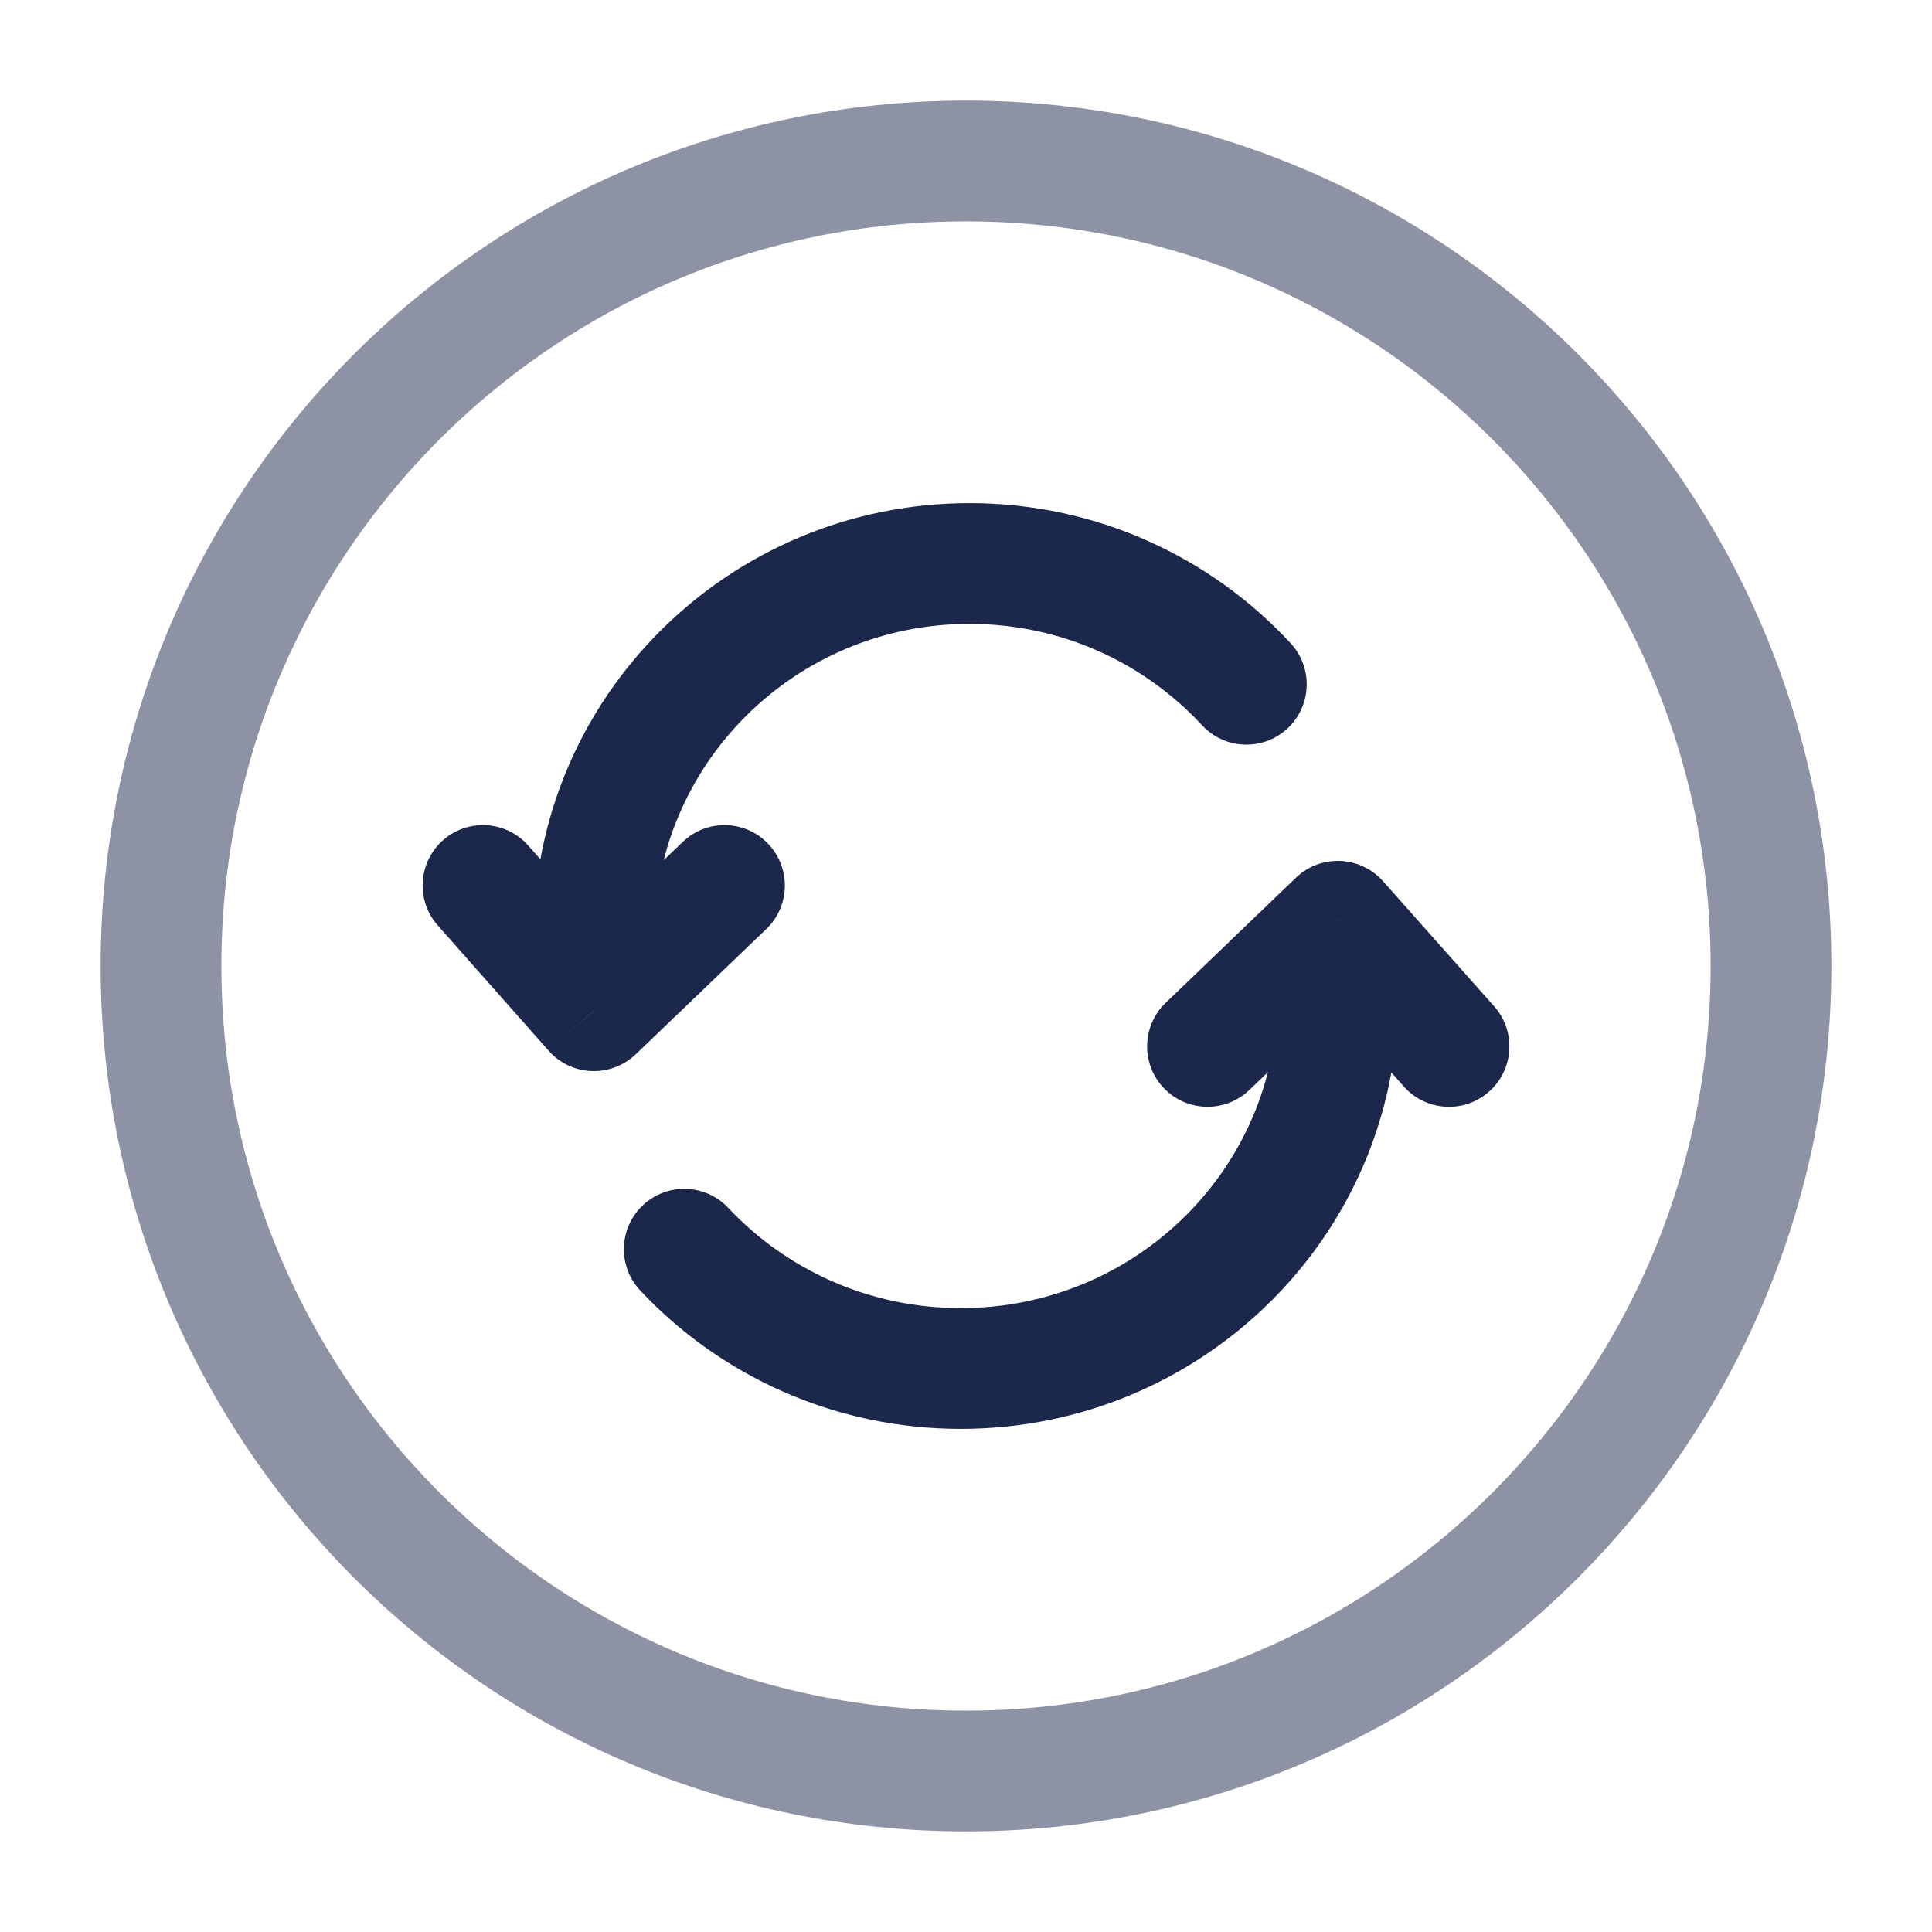
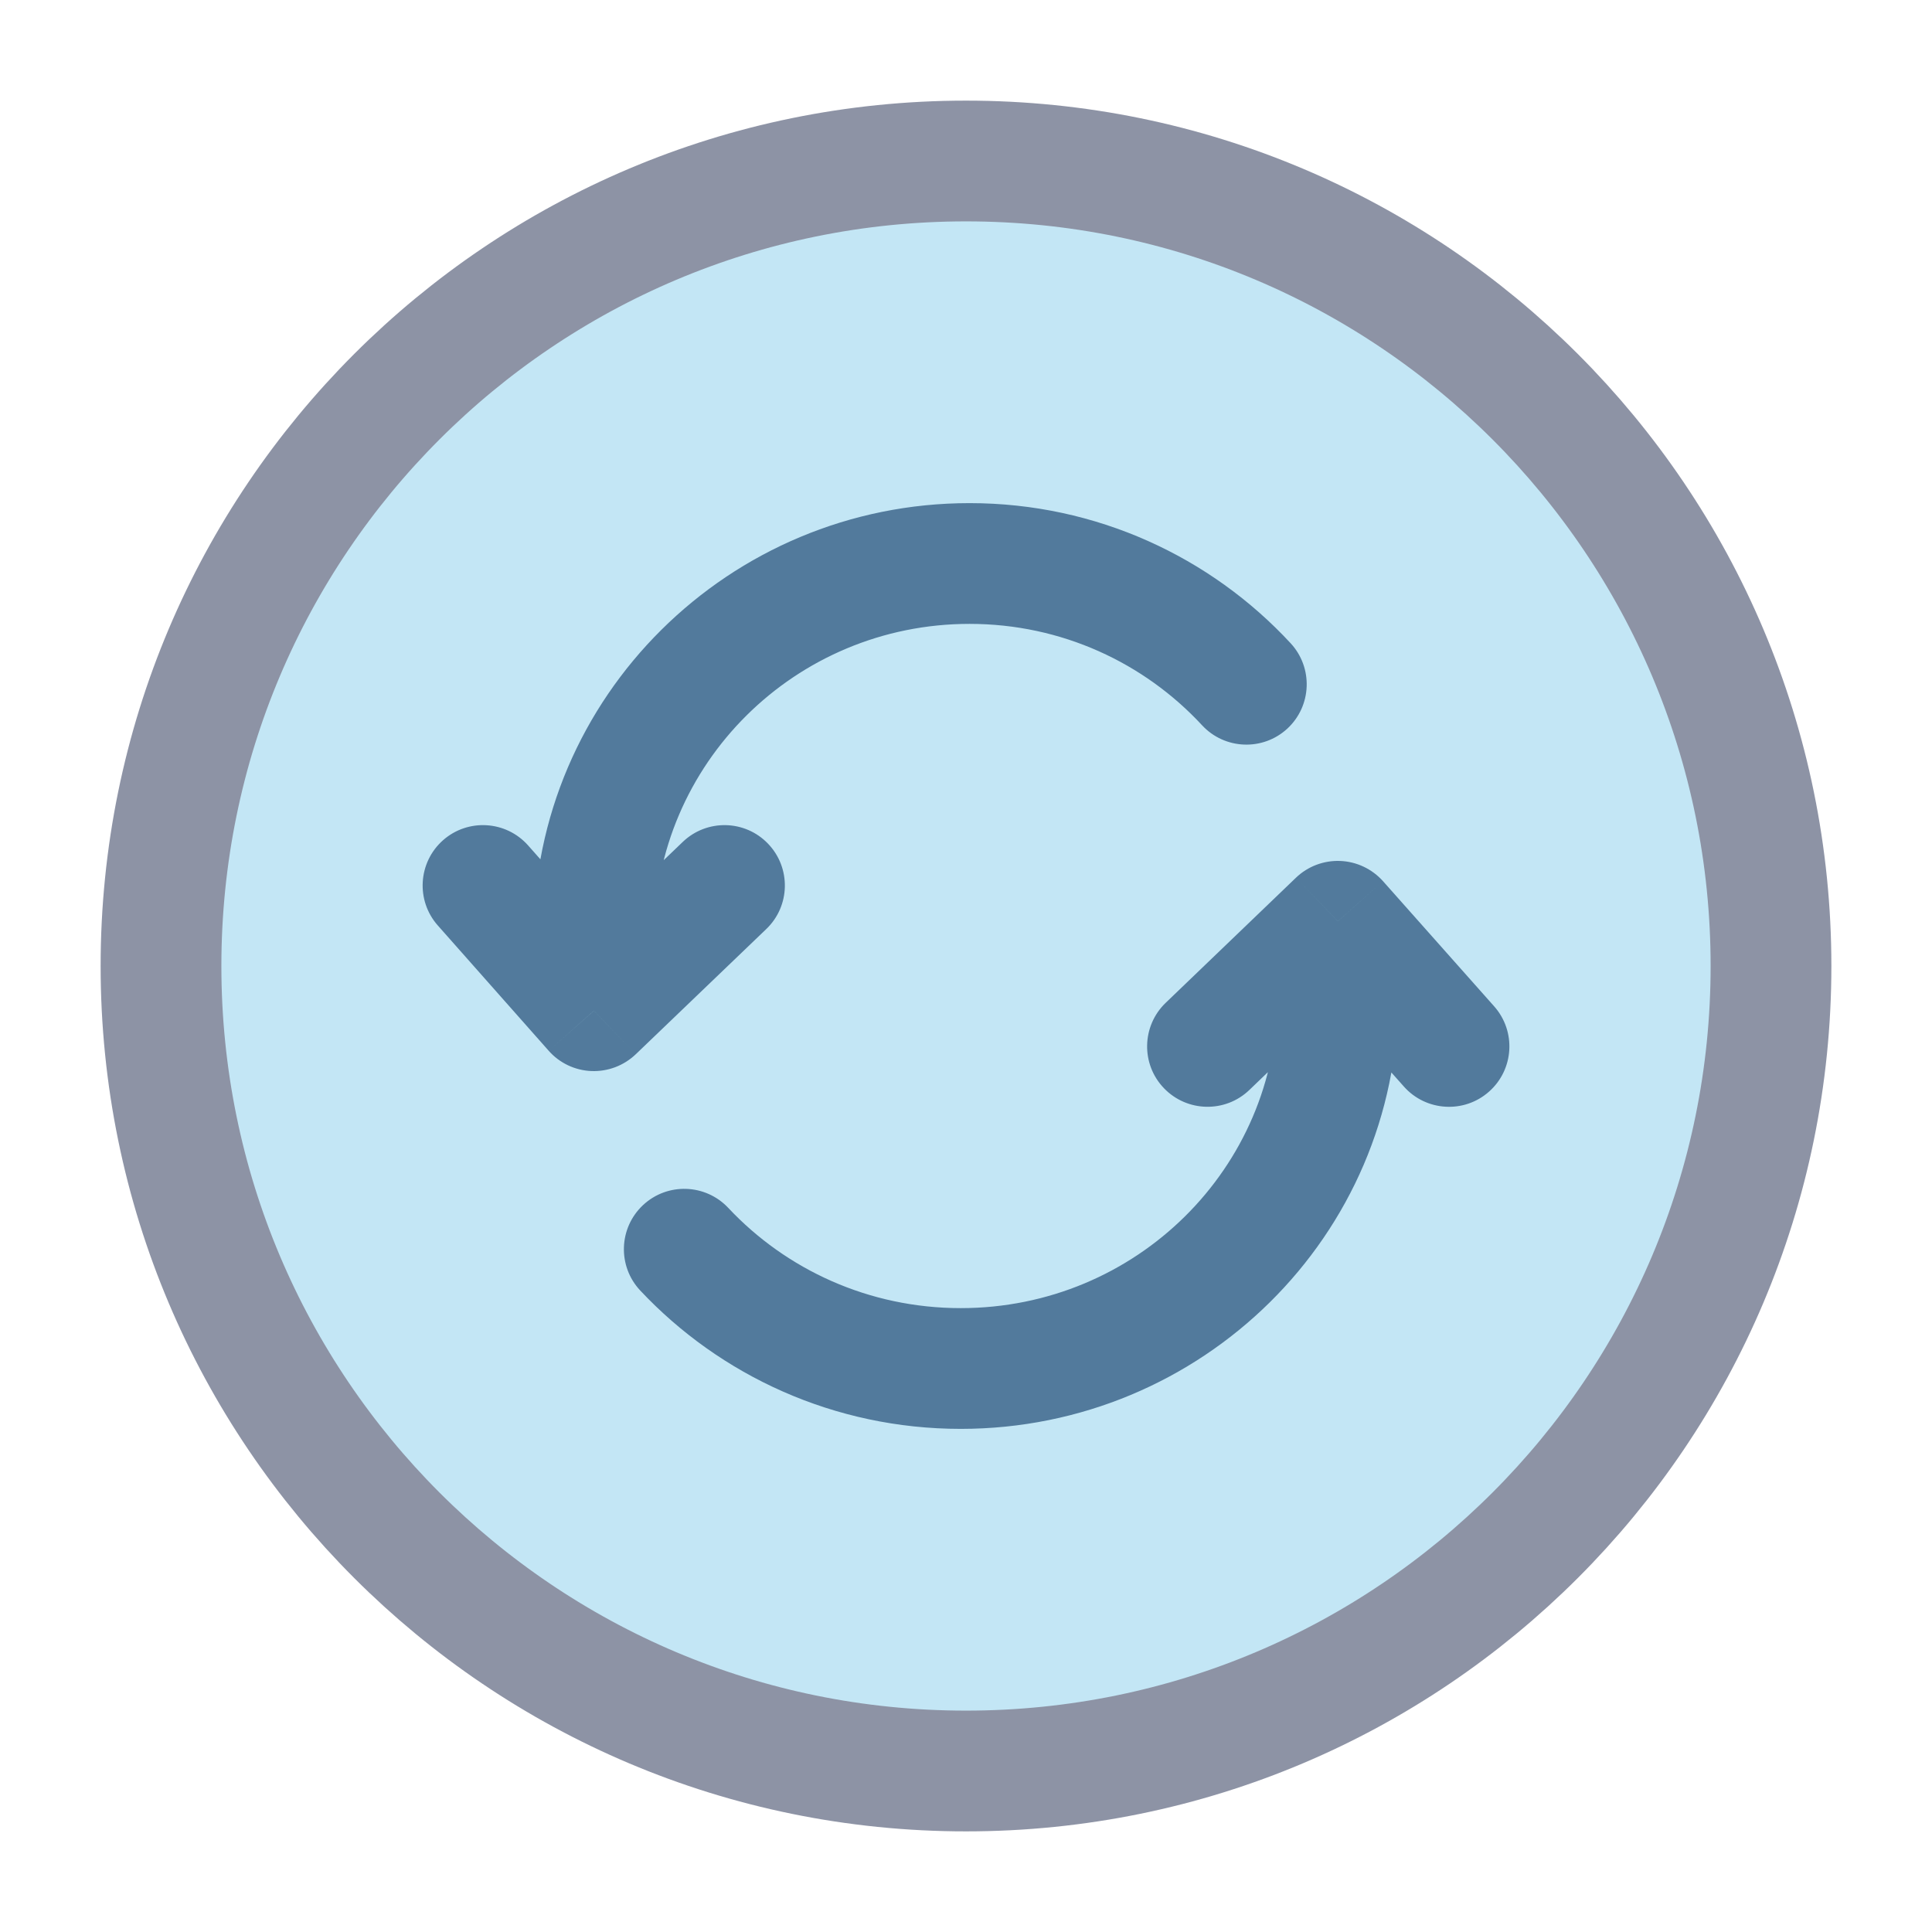
- <svg xmlns="http://www.w3.org/2000/svg" width="20" height="20" viewBox="0 0 24 24" fill="none">
+ <svg xmlns="http://www.w3.org/2000/svg" width="20" height="20" viewBox="0 0 24 24" fill="skyblue">
  <path d="M7.378 11.63H6.628H7.378ZM7.378 12.556L6.816 13.053C6.951 13.206 7.143 13.297 7.347 13.305C7.551 13.313 7.749 13.238 7.897 13.097L7.378 12.556ZM9.519 11.541C9.818 11.255 9.828 10.78 9.541 10.481C9.255 10.182 8.78 10.172 8.481 10.459L9.519 11.541ZM6.561 10.503C6.287 10.193 5.813 10.164 5.503 10.438C5.193 10.713 5.164 11.187 5.439 11.497L6.561 10.503ZM14.932 9.009C15.213 9.313 15.688 9.332 15.992 9.051C16.296 8.769 16.314 8.295 16.033 7.991L14.932 9.009ZM12.044 6.25C9.058 6.25 6.628 8.653 6.628 11.63H8.128C8.128 9.493 9.875 7.75 12.044 7.75V6.25ZM6.628 11.63L6.628 12.556H8.128L8.128 11.63H6.628ZM7.897 13.097L9.519 11.541L8.481 10.459L6.859 12.014L7.897 13.097ZM7.939 12.058L6.561 10.503L5.439 11.497L6.816 13.053L7.939 12.058ZM16.033 7.991C15.043 6.921 13.621 6.25 12.044 6.25V7.75C13.188 7.75 14.215 8.235 14.932 9.009L16.033 7.991Z" fill="#1C274C" />
  <path d="M16.619 11.444L17.18 10.946C17.044 10.794 16.852 10.703 16.648 10.695C16.445 10.687 16.246 10.762 16.099 10.903L16.619 11.444ZM14.48 12.458C14.182 12.745 14.172 13.22 14.459 13.518C14.746 13.817 15.221 13.827 15.52 13.54L14.48 12.458ZM17.439 13.497C17.714 13.807 18.189 13.835 18.498 13.56C18.808 13.285 18.836 12.811 18.561 12.501L17.439 13.497ZM9.047 15.005C8.763 14.703 8.289 14.688 7.987 14.971C7.685 15.255 7.67 15.729 7.953 16.031L9.047 15.005ZM11.935 17.75C14.928 17.75 17.369 15.35 17.369 12.37H15.869C15.869 14.505 14.116 16.25 11.935 16.25V17.75ZM17.369 12.37V11.444H15.869V12.37H17.369ZM16.099 10.903L14.48 12.458L15.52 13.54L17.138 11.985L16.099 10.903ZM16.058 11.943L17.439 13.497L18.561 12.501L17.18 10.946L16.058 11.943ZM7.953 16.031C8.945 17.088 10.364 17.75 11.935 17.75V16.25C10.792 16.25 9.765 15.77 9.047 15.005L7.953 16.031Z" fill="#1C274C" />
  <circle opacity="0.5" cx="12" cy="12" r="10" stroke="#1C274C" stroke-width="1.5" />
</svg>
